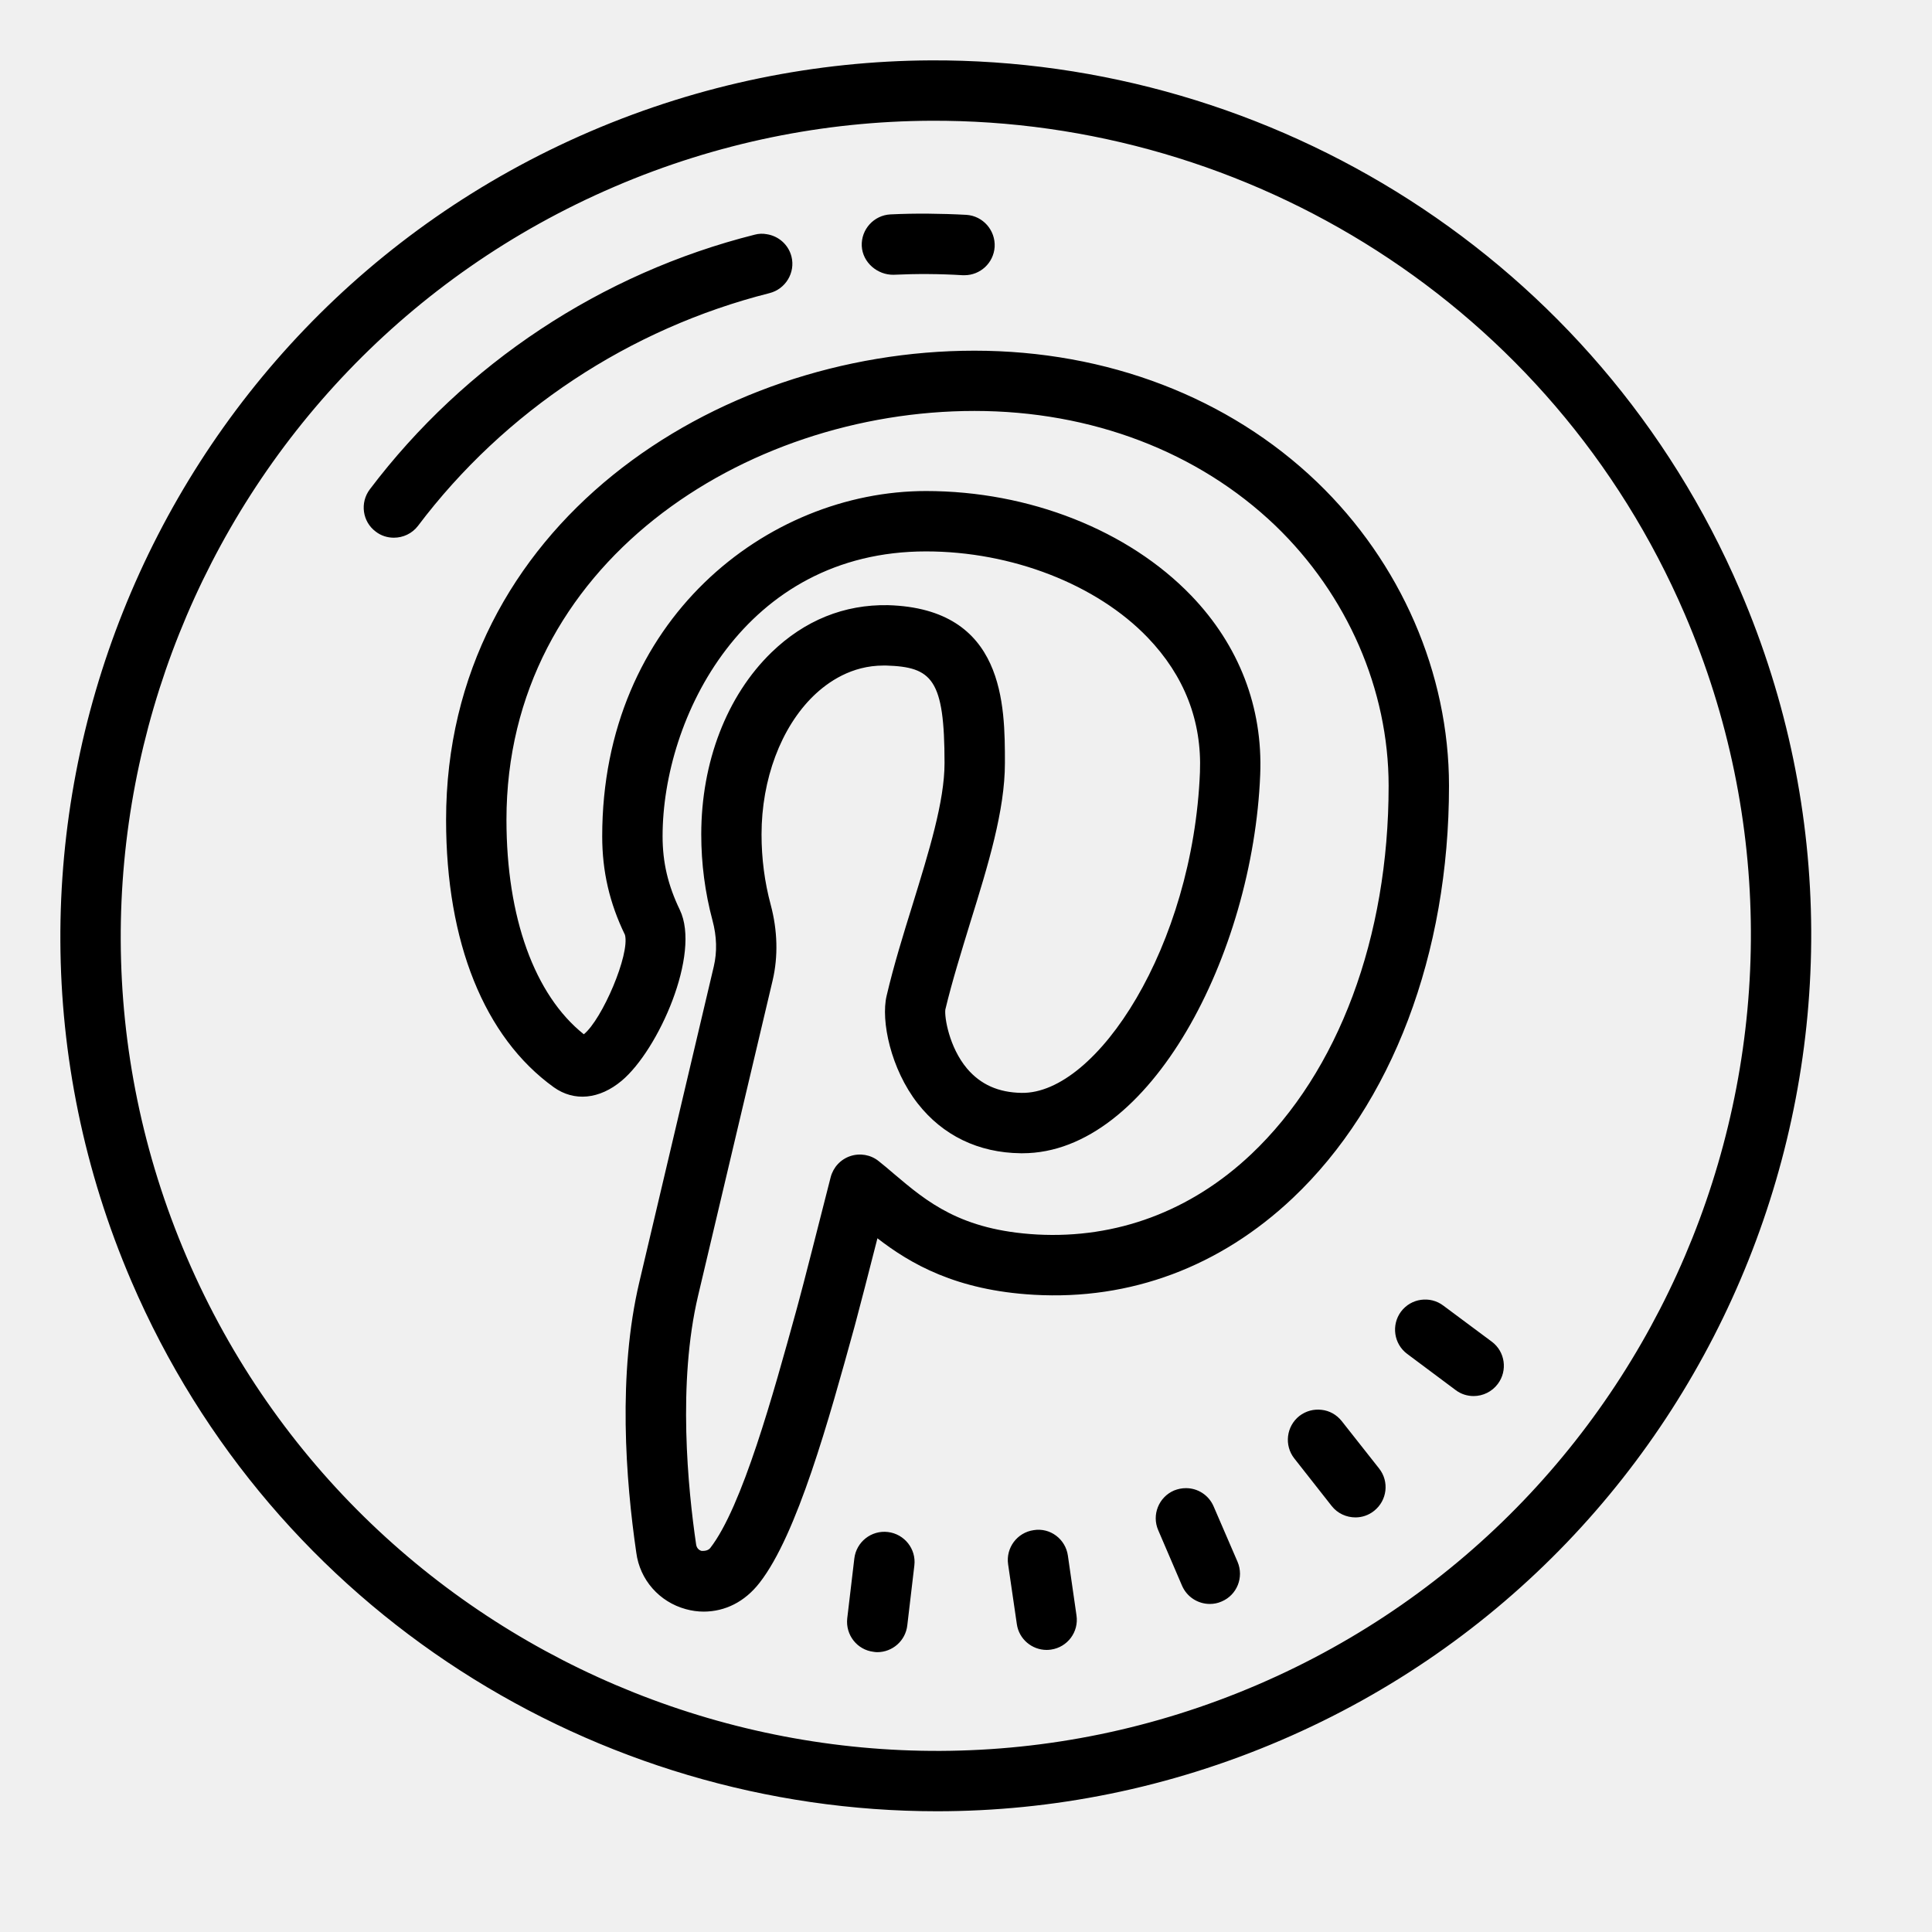
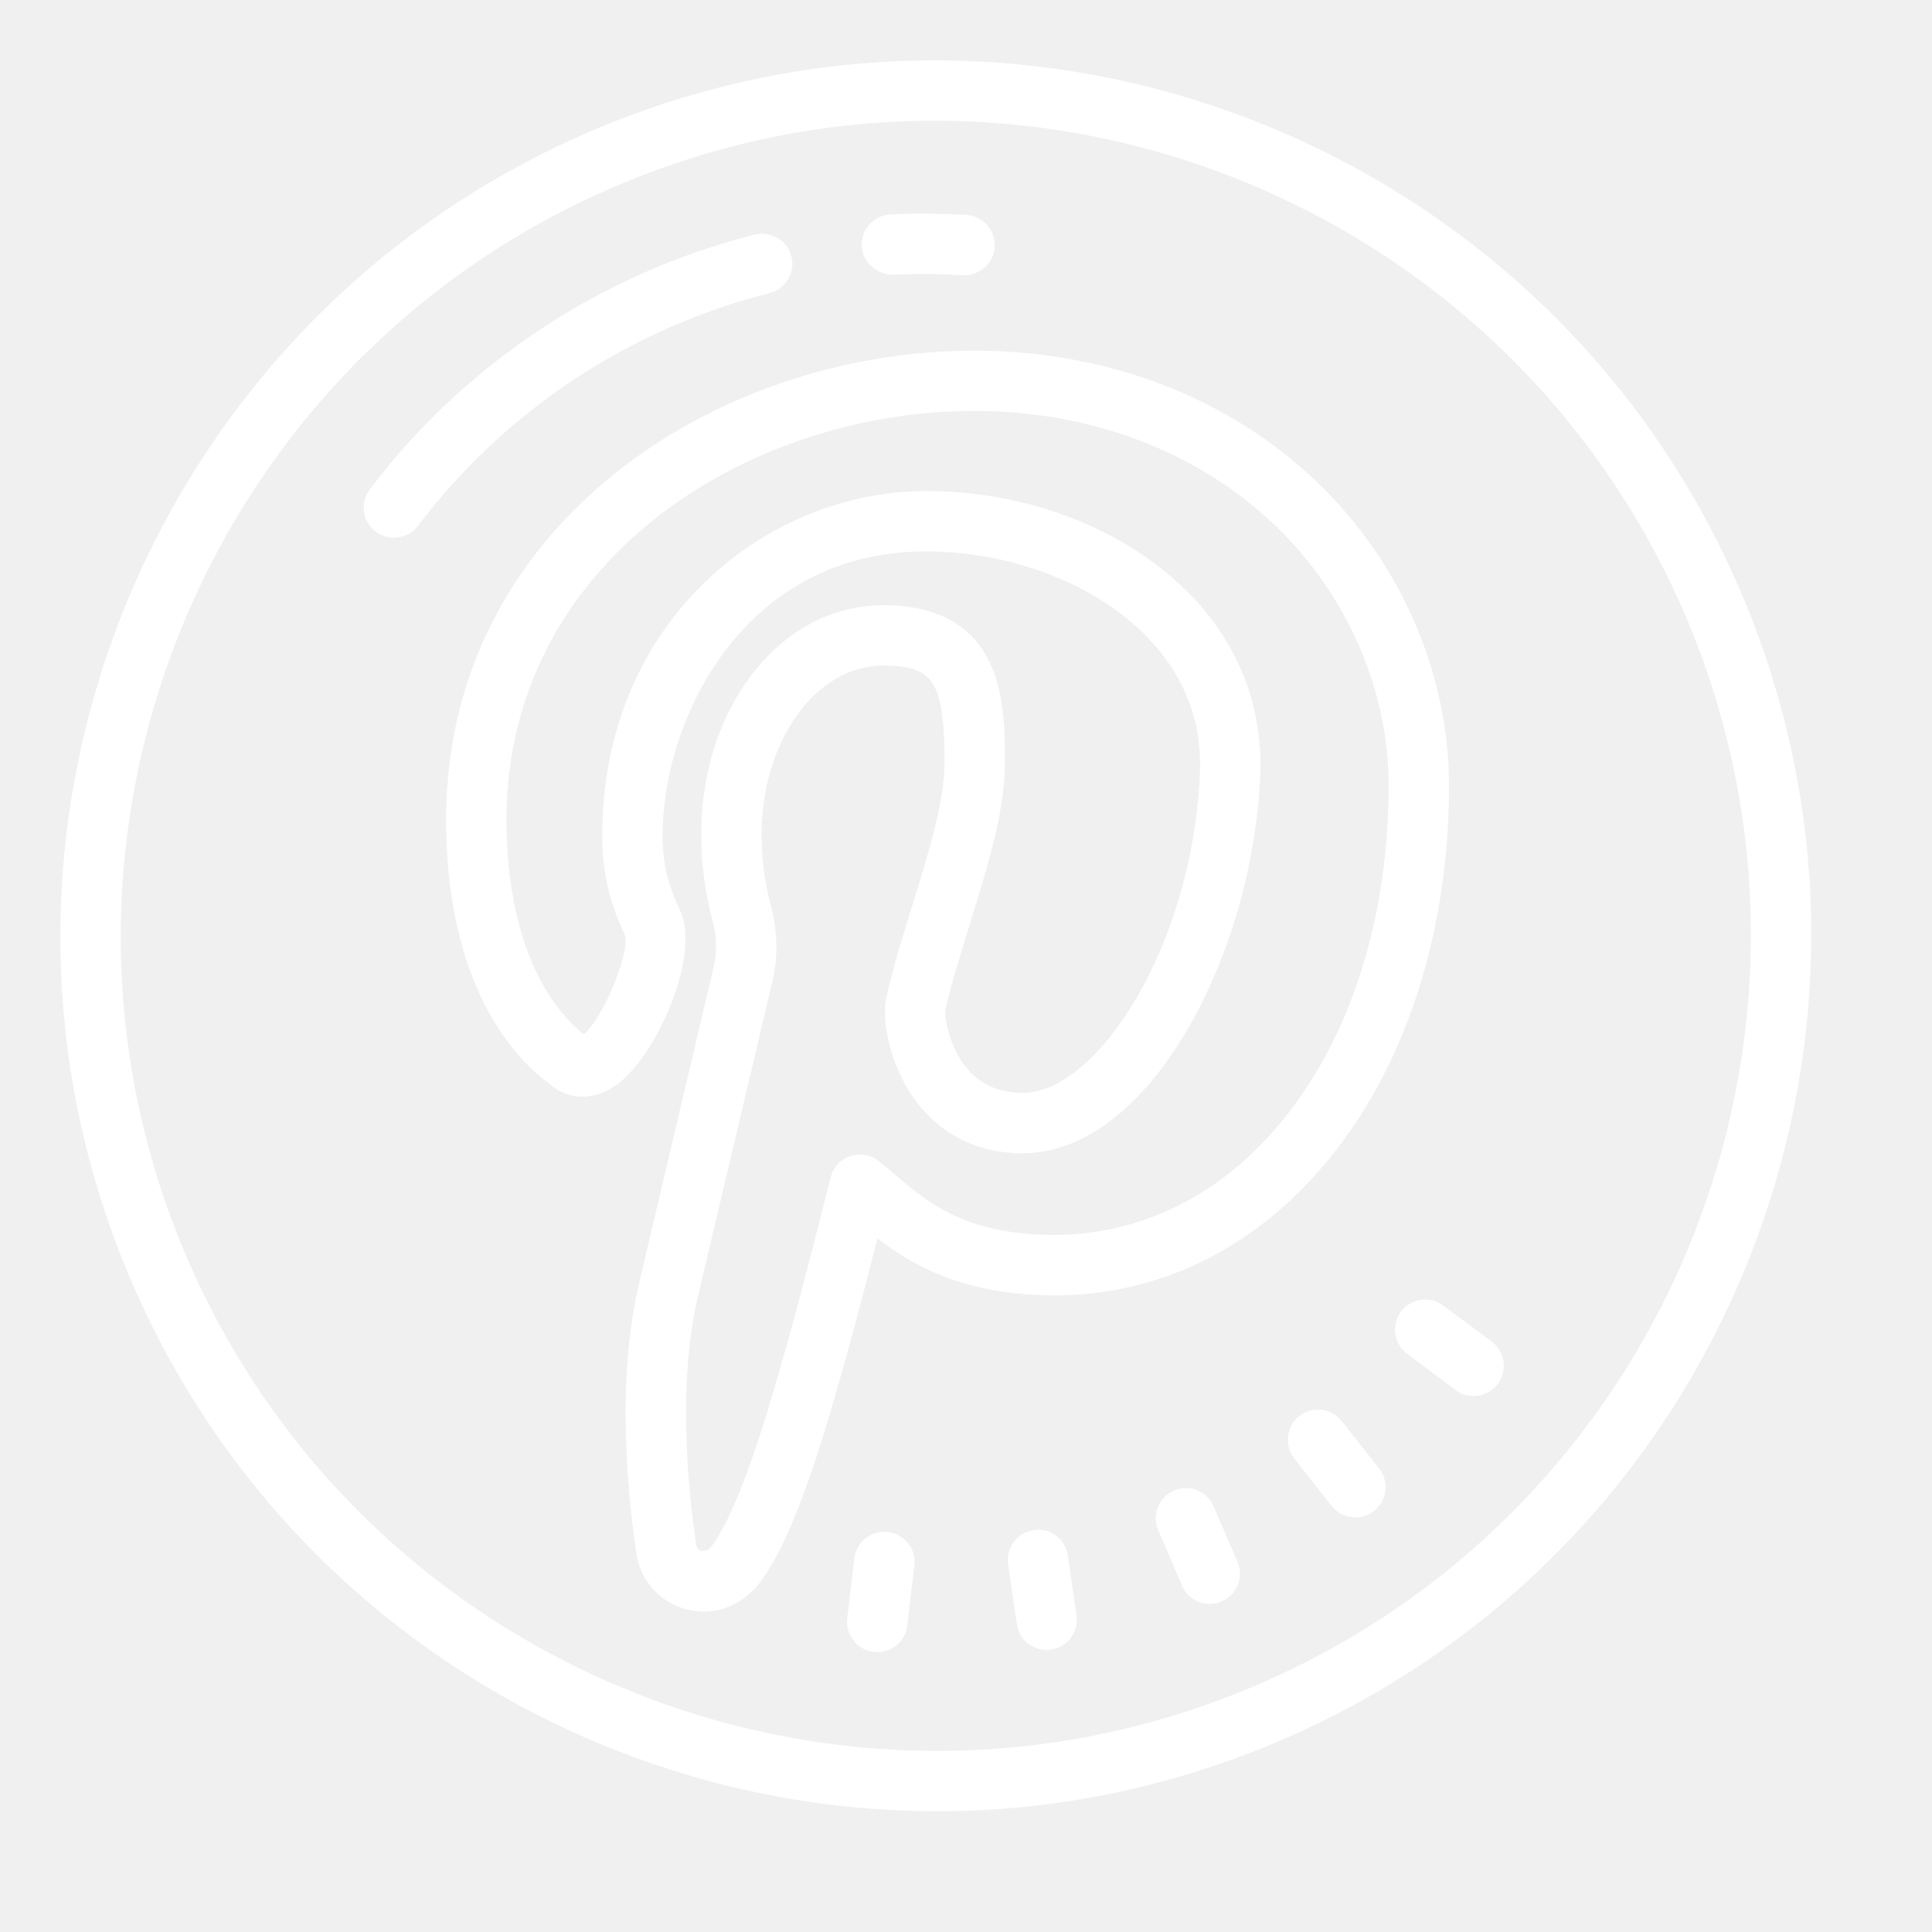
- <svg xmlns="http://www.w3.org/2000/svg" fill="#000000" viewBox="0 0 64 64" width="64px" height="64px">
+ <svg xmlns="http://www.w3.org/2000/svg" fill="white" viewBox="0 0 64 64" width="64px" height="64px">
  <path d="M 30.82 2 C 27.055 2.02 23.23 2.777 19.559 4.352 C 4.863 10.664 -1.957 27.75 4.352 42.441 C 9.066 53.418 19.789 60 31.039 60 C 34.852 60 38.723 59.242 42.441 57.645 C 57.137 51.336 63.957 34.25 57.645 19.559 C 52.914 8.539 42.121 1.945 30.82 2 Z M 30.832 4 C 41.352 3.949 51.402 10.086 55.812 20.348 C 61.684 34.027 55.332 49.938 41.652 55.812 C 27.973 61.684 12.062 55.332 6.188 41.652 C 0.316 27.973 6.668 12.062 20.348 6.188 C 23.766 4.719 27.324 4.016 30.832 4 Z M 30.754 7.078 C 30.336 7.074 29.918 7.082 29.5 7.102 C 28.949 7.129 28.523 7.598 28.547 8.148 C 28.574 8.699 29.07 9.109 29.594 9.102 C 30.363 9.066 31.129 9.07 31.891 9.117 C 31.91 9.117 31.93 9.117 31.949 9.117 C 32.473 9.117 32.914 8.711 32.949 8.18 C 32.98 7.629 32.562 7.152 32.012 7.117 C 31.594 7.094 31.176 7.082 30.754 7.078 Z M 25.398 7.758 C 25.27 7.734 25.137 7.738 25.004 7.773 C 19.922 9.051 15.395 12.051 12.25 16.211 C 11.918 16.652 12.004 17.281 12.445 17.609 C 12.625 17.75 12.84 17.812 13.047 17.812 C 13.352 17.812 13.652 17.676 13.848 17.418 C 16.715 13.617 20.852 10.883 25.488 9.711 C 26.023 9.578 26.352 9.031 26.219 8.5 C 26.117 8.098 25.785 7.816 25.398 7.758 Z M 32.277 11.617 C 23.672 11.617 14.777 17.43 14.777 27.16 C 14.777 31.215 16.043 34.359 18.344 36.016 C 19.02 36.5 19.859 36.418 20.594 35.801 C 21.812 34.781 23.223 31.598 22.52 30.141 C 22.125 29.32 21.949 28.566 21.949 27.703 C 21.949 23.781 24.656 18.266 30.676 18.266 C 33.516 18.266 36.328 19.359 38.02 21.121 C 39.234 22.387 39.816 23.883 39.75 25.578 C 39.52 31.34 36.336 36.242 33.844 36.203 C 33.078 36.191 32.488 35.93 32.035 35.398 C 31.438 34.688 31.281 33.688 31.316 33.441 C 31.539 32.508 31.848 31.52 32.141 30.559 C 32.734 28.652 33.289 26.848 33.289 25.277 C 33.289 23.363 33.289 20.16 29.418 20.047 C 27.969 20.02 26.656 20.547 25.555 21.613 C 24.074 23.051 23.23 25.246 23.23 27.641 C 23.23 28.609 23.355 29.566 23.602 30.488 C 23.746 31.023 23.758 31.535 23.645 32.016 L 21.18 42.465 C 20.457 45.516 20.727 49.031 21.078 51.434 C 21.195 52.332 21.84 53.066 22.719 53.305 C 22.914 53.359 23.113 53.387 23.316 53.387 C 24.02 53.383 24.668 53.066 25.16 52.434 C 26.406 50.84 27.457 47.031 28.301 43.969 L 28.371 43.707 C 28.48 43.301 28.77 42.184 29.066 41.02 C 30.156 41.863 31.672 42.746 34.25 42.891 C 37.445 43.074 40.414 41.965 42.824 39.688 C 46.113 36.578 48 31.598 48 26.031 C 48 22.305 46.406 18.637 43.629 15.969 C 40.703 13.164 36.672 11.617 32.277 11.617 Z M 32.281 13.613 C 36.156 13.613 39.691 14.965 42.246 17.41 C 44.633 19.707 46 22.848 46 26.031 C 46 31.051 44.34 35.5 41.449 38.234 C 39.449 40.125 36.984 41.035 34.359 40.895 C 31.82 40.754 30.707 39.809 29.625 38.895 C 29.453 38.746 29.281 38.602 29.109 38.465 C 28.844 38.25 28.488 38.191 28.168 38.297 C 27.844 38.406 27.602 38.668 27.516 39 C 27.125 40.535 26.602 42.598 26.441 43.18 L 26.371 43.438 C 25.617 46.172 24.586 49.922 23.527 51.281 C 23.473 51.344 23.387 51.383 23.238 51.375 C 23.141 51.348 23.074 51.27 23.059 51.156 C 22.789 49.32 22.441 45.812 23.125 42.922 L 25.594 32.48 C 25.781 31.684 25.758 30.82 25.531 29.973 C 25.328 29.219 25.227 28.438 25.227 27.641 C 25.227 25.816 25.871 24.098 26.949 23.051 C 27.426 22.59 28.207 22.047 29.266 22.047 C 29.297 22.047 29.328 22.047 29.359 22.047 C 30.879 22.094 31.289 22.5 31.289 25.277 C 31.289 26.547 30.773 28.207 30.23 29.969 C 29.922 30.957 29.605 31.984 29.371 32.984 C 29.172 33.816 29.512 35.418 30.398 36.551 C 31.227 37.613 32.41 38.188 33.816 38.203 L 33.871 38.203 C 38.094 38.203 41.508 31.602 41.746 25.66 C 41.836 23.43 41.047 21.383 39.465 19.734 C 37.375 17.562 34.09 16.266 30.676 16.266 C 25.406 16.266 19.949 20.543 19.949 27.703 C 19.949 28.867 20.191 29.914 20.703 30.969 C 20.871 31.613 19.949 33.766 19.34 34.262 C 17.707 32.961 16.777 30.391 16.777 27.156 C 16.777 18.68 24.656 13.613 32.281 13.613 Z M 47.07 43.059 C 46.816 43.094 46.578 43.227 46.41 43.449 C 46.082 43.891 46.172 44.52 46.613 44.848 L 48.219 46.047 C 48.398 46.184 48.609 46.246 48.816 46.246 C 49.121 46.246 49.422 46.105 49.617 45.844 C 49.949 45.402 49.859 44.773 49.418 44.445 L 47.812 43.25 C 47.59 43.082 47.324 43.023 47.07 43.059 Z M 43.781 46.703 C 43.523 46.672 43.262 46.738 43.043 46.906 C 42.609 47.25 42.535 47.879 42.875 48.312 L 44.113 49.887 C 44.309 50.137 44.605 50.266 44.902 50.266 C 45.117 50.266 45.336 50.195 45.516 50.051 C 45.953 49.707 46.027 49.078 45.684 48.645 L 44.445 47.074 C 44.273 46.859 44.035 46.73 43.781 46.703 Z M 39.281 49.297 C 39.148 49.297 39.02 49.324 38.891 49.375 C 38.383 49.594 38.148 50.184 38.367 50.688 L 39.156 52.527 C 39.32 52.906 39.688 53.133 40.078 53.133 C 40.207 53.133 40.34 53.109 40.469 53.051 C 40.98 52.836 41.211 52.246 40.996 51.738 L 40.203 49.902 C 40.039 49.52 39.668 49.293 39.281 49.297 Z M 34.242 50.688 C 33.695 50.766 33.316 51.273 33.395 51.82 L 33.684 53.801 C 33.754 54.297 34.184 54.656 34.672 54.656 C 34.719 54.656 34.766 54.652 34.816 54.645 C 35.363 54.566 35.742 54.059 35.66 53.512 L 35.375 51.531 C 35.297 50.984 34.789 50.598 34.242 50.688 Z M 29.414 50.75 C 28.863 50.684 28.367 51.078 28.301 51.625 L 28.066 53.609 C 28.004 54.16 28.395 54.656 28.941 54.719 C 28.984 54.727 29.023 54.73 29.062 54.73 C 29.562 54.73 29.996 54.355 30.055 53.844 L 30.289 51.859 C 30.355 51.312 29.961 50.816 29.414 50.75 Z" />
</svg>
